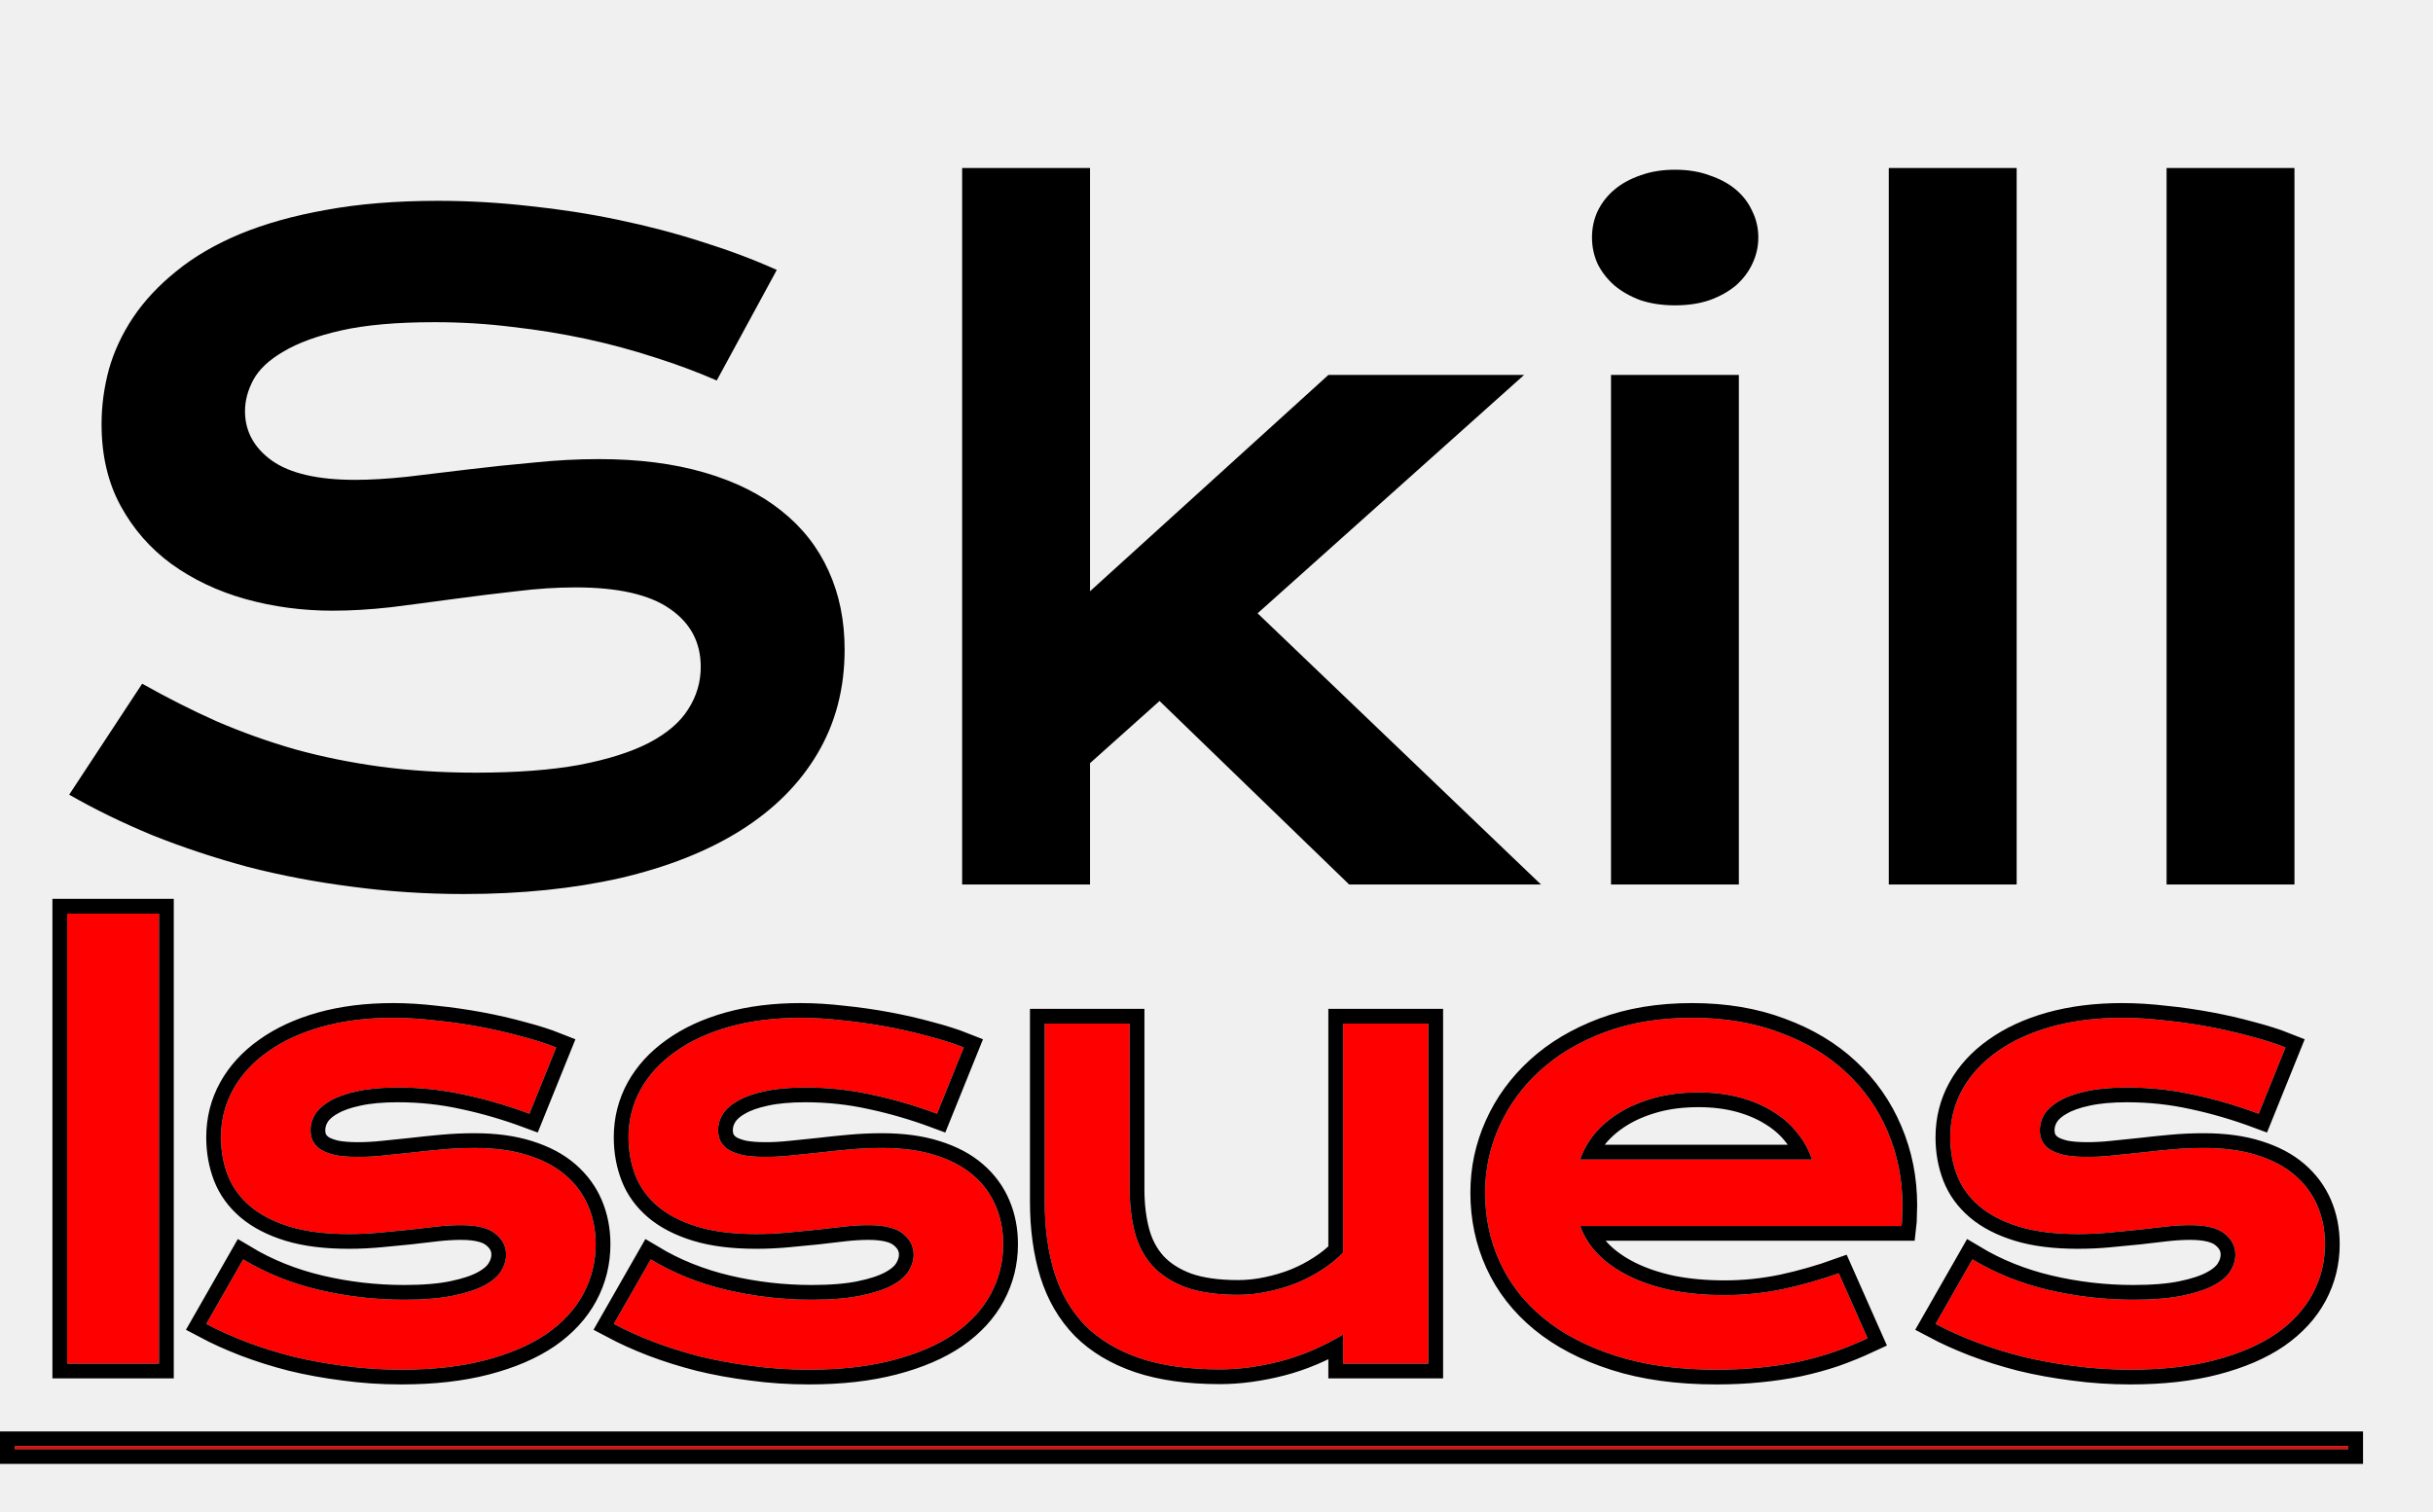
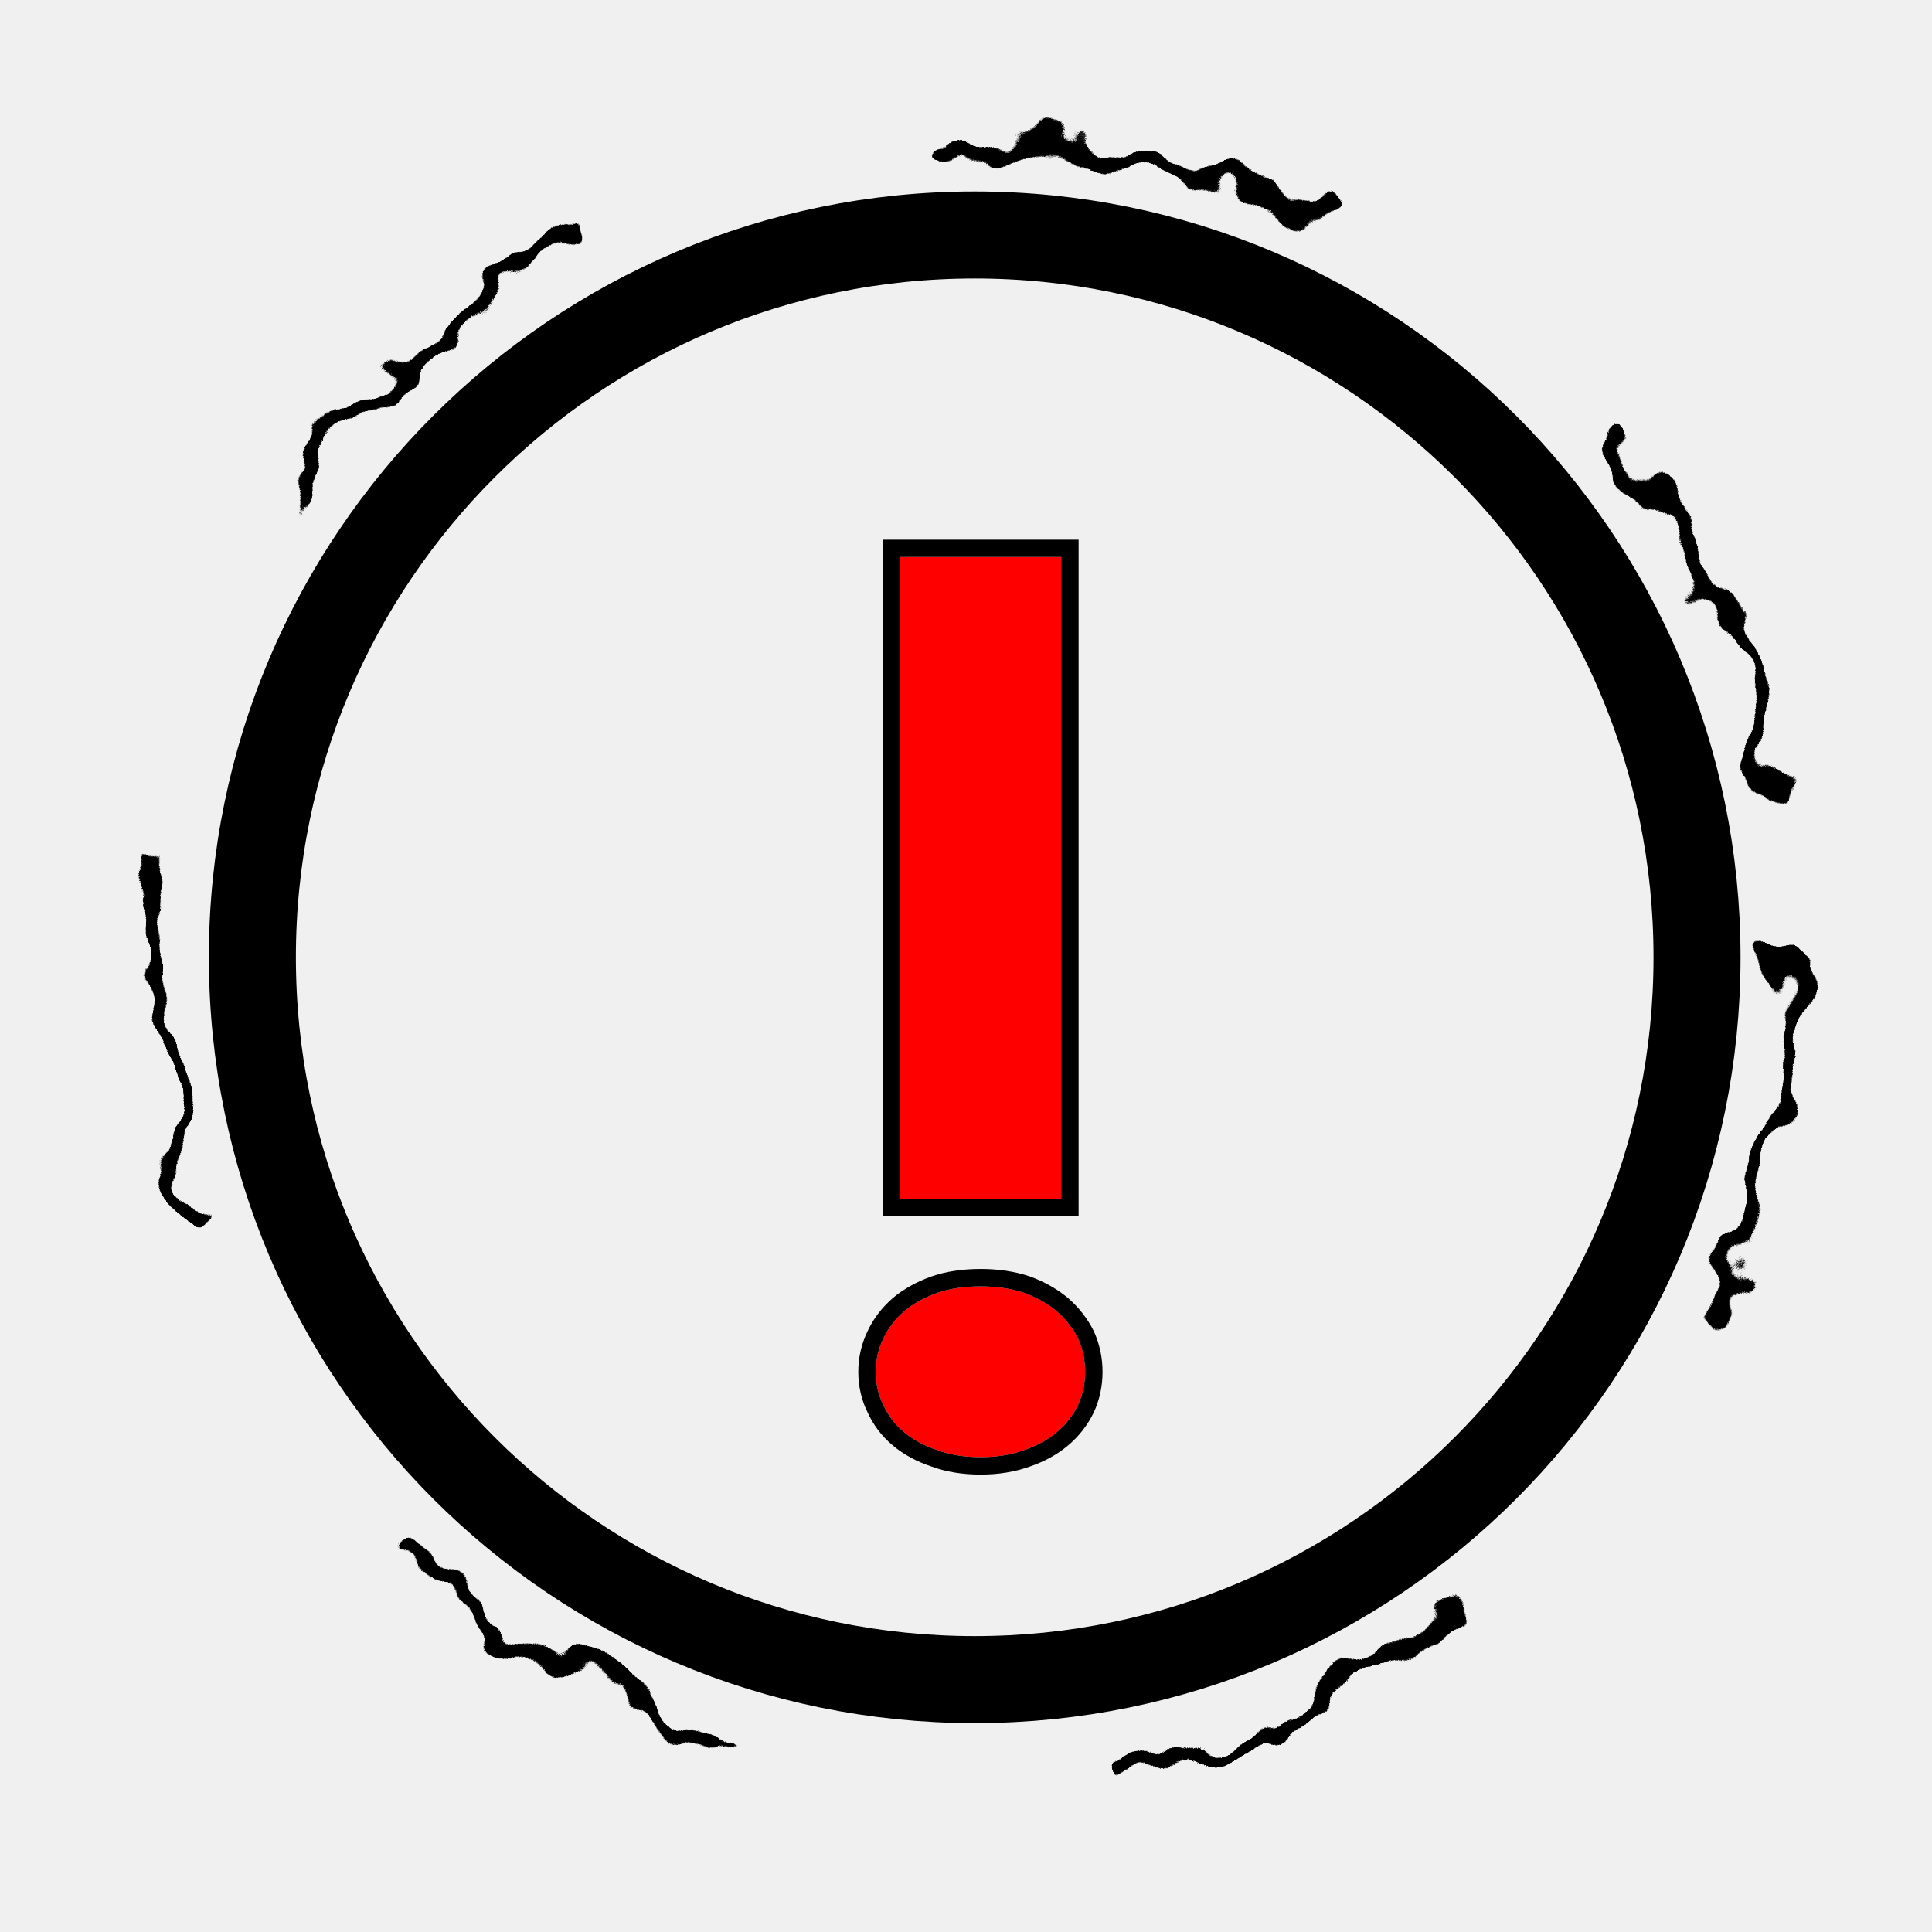
- <svg xmlns="http://www.w3.org/2000/svg" xmlns:xlink="http://www.w3.org/1999/xlink" width="66" height="41" viewBox="0 0 66 41" fill="none">
+ <svg xmlns="http://www.w3.org/2000/svg" xmlns:xlink="http://www.w3.org/1999/xlink" width="111" height="111" viewBox="0 0 111 111" fill="none">
  <style>
-     .ink { fill: #000; }
-     .ink-stroke { stroke: #000; }
-     @media (prefers-color-scheme: dark) {
-       .ink { fill: #fff; }
-       .ink-stroke { stroke: #fff; }
-     }
-   </style>
-   <path class="ink" d="M3.857 18.551C4.521 18.926 5.193 19.266 5.873 19.57C6.56 19.867 7.271 20.121 8.005 20.332C8.74 20.535 9.509 20.691 10.314 20.801C11.127 20.91 11.99 20.965 12.904 20.965C14.005 20.965 14.943 20.895 15.716 20.754C16.49 20.605 17.119 20.406 17.603 20.156C18.095 19.898 18.451 19.594 18.67 19.242C18.896 18.891 19.009 18.508 19.009 18.094C19.009 17.43 18.732 16.906 18.177 16.523C17.623 16.133 16.767 15.938 15.611 15.938C15.103 15.938 14.568 15.973 14.005 16.043C13.443 16.105 12.873 16.176 12.295 16.254C11.724 16.332 11.158 16.406 10.595 16.477C10.041 16.539 9.517 16.57 9.025 16.57C8.205 16.57 7.416 16.465 6.658 16.254C5.908 16.043 5.24 15.727 4.654 15.305C4.076 14.883 3.615 14.355 3.271 13.723C2.927 13.09 2.755 12.352 2.755 11.508C2.755 11.008 2.822 10.512 2.955 10.02C3.095 9.527 3.314 9.059 3.611 8.613C3.916 8.16 4.306 7.742 4.783 7.359C5.259 6.969 5.834 6.633 6.505 6.352C7.185 6.07 7.966 5.852 8.849 5.695C9.74 5.531 10.752 5.449 11.884 5.449C12.705 5.449 13.529 5.496 14.357 5.59C15.185 5.676 15.99 5.801 16.771 5.965C17.56 6.129 18.318 6.328 19.045 6.562C19.771 6.789 20.447 7.043 21.072 7.324L19.443 10.324C18.927 10.098 18.373 9.891 17.779 9.703C17.185 9.508 16.564 9.34 15.916 9.199C15.267 9.059 14.595 8.949 13.9 8.871C13.213 8.785 12.509 8.742 11.791 8.742C10.767 8.742 9.923 8.816 9.259 8.965C8.603 9.113 8.08 9.305 7.689 9.539C7.298 9.766 7.025 10.023 6.869 10.312C6.72 10.594 6.646 10.875 6.646 11.156C6.646 11.703 6.892 12.152 7.384 12.504C7.877 12.848 8.627 13.02 9.634 13.02C10.041 13.02 10.505 12.992 11.029 12.938C11.56 12.875 12.115 12.809 12.693 12.738C13.279 12.668 13.873 12.605 14.474 12.551C15.084 12.488 15.674 12.457 16.244 12.457C17.322 12.457 18.275 12.578 19.103 12.82C19.939 13.062 20.638 13.41 21.201 13.863C21.763 14.309 22.189 14.852 22.478 15.492C22.767 16.125 22.912 16.836 22.912 17.625C22.912 18.68 22.666 19.621 22.174 20.449C21.689 21.27 20.994 21.965 20.087 22.535C19.189 23.098 18.103 23.527 16.83 23.824C15.556 24.113 14.138 24.258 12.576 24.258C11.545 24.258 10.537 24.191 9.552 24.059C8.568 23.934 7.623 23.754 6.716 23.52C5.818 23.277 4.959 22.992 4.138 22.664C3.326 22.328 2.572 21.961 1.877 21.562L3.857 18.551ZM26.1 4.559H29.569V16.043L36.037 10.172H41.346L34.115 16.641L41.803 24H36.6L31.455 19.02L29.569 20.707V24H26.1V4.559ZM45.436 8.285C45.092 8.285 44.78 8.238 44.499 8.145C44.225 8.043 43.991 7.91 43.795 7.746C43.6 7.574 43.448 7.379 43.339 7.16C43.237 6.934 43.186 6.695 43.186 6.445C43.186 6.188 43.237 5.949 43.339 5.73C43.448 5.504 43.6 5.309 43.795 5.145C43.991 4.98 44.225 4.852 44.499 4.758C44.78 4.656 45.092 4.605 45.436 4.605C45.788 4.605 46.1 4.656 46.374 4.758C46.655 4.852 46.893 4.98 47.089 5.145C47.284 5.309 47.432 5.504 47.534 5.73C47.643 5.949 47.698 6.188 47.698 6.445C47.698 6.695 47.643 6.934 47.534 7.16C47.432 7.379 47.284 7.574 47.089 7.746C46.893 7.91 46.655 8.043 46.374 8.145C46.1 8.238 45.788 8.285 45.436 8.285ZM43.702 10.172H47.17V24H43.702V10.172ZM51.237 4.559H54.706V24H51.237V4.559ZM58.773 4.559H62.242V24H58.773V4.559Z" />
-   <use xlink:href="#stroke0_157_262" fill="#FF0000" />
-   <path d="M0.4 39.24H63.702V39.32H0.4V39.24Z" fill="#FF0000" />
-   <mask id="stroke1_157_262" maskUnits="userSpaceOnUse" x="-0.6" y="24" width="65" height="16" fill="black">
-     <rect fill="white" x="-0.6" y="24" width="65" height="16" />
-     <use xlink:href="#stroke0_157_262" />
-     <path d="M0.4 39.24H63.702V39.32H0.4V39.24Z" />
+   .ink { stroke: #000; }
+   @media (prefers-color-scheme: dark) { .ink { stroke: #fff; } }
+ </style>
+   <g filter="url(#filter0_g_159_347)">
+     <circle cx="56" cy="55" r="47" class="ink" stroke-miterlimit="1" stroke-linecap="round" stroke-dasharray="22 22" />
+   </g>
+   <path d="M97.5 55C97.5 77.92 78.92 96.5 56 96.5C33.08 96.5 14.5 77.92 14.5 55C14.5 32.08 33.08 13.5 56 13.5C78.92 13.5 97.5 32.08 97.5 55Z" stroke-width="5" class="ink" />
+   <use xlink:href="#stroke0_159_347" fill="#FF0000" />
+   <mask id="stroke1_159_347" maskUnits="userSpaceOnUse" x="49" y="31" width="15" height="54" fill="black">
+     <rect fill="white" x="49" y="31" width="15" height="54" />
+     <use xlink:href="#stroke0_159_347" />
  </mask>
-   <use xlink:href="#stroke0_157_262" class="ink-stroke" stroke-width="0.8" mask="url(#stroke1_157_262)" />
-   <path class="ink-stroke" d="M0.4 39.24H63.702V39.32H0.4V39.24Z" stroke-width="0.8" mask="url(#stroke1_157_262)" />
+   <path d="M56.344 73.906C57.26 73.906 58.094 74.031 58.844 74.281C59.573 74.552 60.198 74.906 60.719 75.344C61.24 75.802 61.646 76.323 61.938 76.906C62.208 77.51 62.344 78.146 62.344 78.812C62.344 79.5 62.208 80.135 61.938 80.719C61.646 81.323 61.24 81.844 60.719 82.281C60.198 82.719 59.573 83.062 58.844 83.312C58.094 83.583 57.26 83.719 56.344 83.719C55.406 83.719 54.573 83.583 53.844 83.312C53.094 83.062 52.458 82.719 51.938 82.281C51.417 81.844 51.021 81.323 50.75 80.719C50.458 80.135 50.312 79.5 50.312 78.812C50.312 78.146 50.458 77.51 50.75 76.906C51.021 76.323 51.417 75.802 51.938 75.344C52.458 74.906 53.094 74.552 53.844 74.281C54.573 74.031 55.406 73.906 56.344 73.906ZM60.969 68.875H51.719L51.719 32L60.969 32L60.969 68.875Z" stroke-width="2" class="ink" mask="url(#stroke1_159_347)" />
  <defs>
-     <path id="stroke0_157_262" d="M1.822 24.789H4.314V37H1.822V24.789ZM6.596 34.172C7.221 34.547 7.909 34.823 8.659 35C9.409 35.177 10.177 35.266 10.963 35.266C11.495 35.266 11.937 35.229 12.292 35.156C12.646 35.083 12.93 34.99 13.143 34.875C13.357 34.76 13.508 34.63 13.596 34.484C13.685 34.339 13.729 34.19 13.729 34.039C13.729 33.82 13.633 33.633 13.44 33.477C13.252 33.32 12.94 33.242 12.502 33.242C12.299 33.242 12.081 33.255 11.846 33.281C11.612 33.307 11.364 33.336 11.104 33.367C10.849 33.393 10.581 33.419 10.299 33.445C10.023 33.471 9.742 33.484 9.456 33.484C8.831 33.484 8.297 33.417 7.854 33.281C7.417 33.146 7.06 32.961 6.784 32.727C6.508 32.492 6.307 32.216 6.182 31.898C6.057 31.576 5.995 31.229 5.995 30.859C5.995 30.391 6.104 29.958 6.323 29.562C6.542 29.167 6.854 28.826 7.26 28.539C7.667 28.247 8.156 28.021 8.729 27.859C9.307 27.698 9.95 27.617 10.659 27.617C11.029 27.617 11.414 27.641 11.815 27.688C12.221 27.729 12.62 27.787 13.01 27.859C13.401 27.932 13.776 28.018 14.135 28.117C14.495 28.211 14.812 28.312 15.088 28.422L14.362 30.219C13.773 30 13.185 29.828 12.596 29.703C12.013 29.573 11.411 29.508 10.792 29.508C10.359 29.508 9.992 29.542 9.69 29.609C9.393 29.672 9.151 29.758 8.963 29.867C8.776 29.971 8.638 30.094 8.549 30.234C8.466 30.37 8.424 30.513 8.424 30.664C8.424 30.773 8.445 30.872 8.487 30.961C8.534 31.049 8.607 31.128 8.706 31.195C8.81 31.258 8.943 31.307 9.104 31.344C9.271 31.375 9.474 31.391 9.713 31.391C9.932 31.391 10.164 31.378 10.409 31.352C10.654 31.326 10.909 31.299 11.174 31.273C11.44 31.242 11.713 31.213 11.995 31.188C12.281 31.162 12.573 31.148 12.87 31.148C13.422 31.148 13.904 31.213 14.315 31.344C14.732 31.474 15.075 31.656 15.346 31.891C15.617 32.125 15.82 32.401 15.956 32.719C16.091 33.036 16.159 33.383 16.159 33.758C16.159 34.242 16.047 34.693 15.823 35.109C15.599 35.526 15.265 35.888 14.823 36.195C14.38 36.497 13.828 36.734 13.167 36.906C12.51 37.078 11.75 37.164 10.885 37.164C10.354 37.164 9.841 37.13 9.346 37.062C8.851 37 8.38 36.914 7.932 36.805C7.484 36.69 7.062 36.557 6.667 36.406C6.276 36.255 5.919 36.094 5.596 35.922L6.596 34.172ZM17.652 34.172C18.277 34.547 18.964 34.823 19.714 35C20.464 35.177 21.233 35.266 22.019 35.266C22.55 35.266 22.993 35.229 23.347 35.156C23.701 35.083 23.985 34.99 24.199 34.875C24.412 34.76 24.563 34.63 24.652 34.484C24.74 34.339 24.785 34.19 24.785 34.039C24.785 33.82 24.688 33.633 24.496 33.477C24.308 33.32 23.996 33.242 23.558 33.242C23.355 33.242 23.136 33.255 22.902 33.281C22.668 33.307 22.42 33.336 22.16 33.367C21.904 33.393 21.636 33.419 21.355 33.445C21.079 33.471 20.798 33.484 20.511 33.484C19.886 33.484 19.352 33.417 18.91 33.281C18.472 33.146 18.115 32.961 17.839 32.727C17.563 32.492 17.363 32.216 17.238 31.898C17.113 31.576 17.05 31.229 17.05 30.859C17.05 30.391 17.16 29.958 17.378 29.562C17.597 29.167 17.91 28.826 18.316 28.539C18.722 28.247 19.212 28.021 19.785 27.859C20.363 27.698 21.006 27.617 21.714 27.617C22.084 27.617 22.47 27.641 22.871 27.688C23.277 27.729 23.675 27.787 24.066 27.859C24.457 27.932 24.832 28.018 25.191 28.117C25.55 28.211 25.868 28.312 26.144 28.422L25.418 30.219C24.829 30 24.24 29.828 23.652 29.703C23.069 29.573 22.467 29.508 21.847 29.508C21.415 29.508 21.048 29.542 20.746 29.609C20.449 29.672 20.207 29.758 20.019 29.867C19.832 29.971 19.694 30.094 19.605 30.234C19.522 30.37 19.48 30.513 19.48 30.664C19.48 30.773 19.501 30.872 19.543 30.961C19.589 31.049 19.662 31.128 19.761 31.195C19.865 31.258 19.998 31.307 20.16 31.344C20.326 31.375 20.529 31.391 20.769 31.391C20.988 31.391 21.22 31.378 21.464 31.352C21.709 31.326 21.964 31.299 22.23 31.273C22.496 31.242 22.769 31.213 23.05 31.188C23.337 31.162 23.628 31.148 23.925 31.148C24.477 31.148 24.959 31.213 25.371 31.344C25.787 31.474 26.131 31.656 26.402 31.891C26.673 32.125 26.876 32.401 27.011 32.719C27.147 33.036 27.214 33.383 27.214 33.758C27.214 34.242 27.102 34.693 26.878 35.109C26.654 35.526 26.321 35.888 25.878 36.195C25.436 36.497 24.884 36.734 24.222 36.906C23.566 37.078 22.805 37.164 21.941 37.164C21.41 37.164 20.897 37.13 20.402 37.062C19.907 37 19.436 36.914 18.988 36.805C18.54 36.69 18.118 36.557 17.722 36.406C17.332 36.255 16.975 36.094 16.652 35.922L17.652 34.172ZM28.34 27.773H30.645V32.273C30.645 32.7 30.692 33.091 30.786 33.445C30.879 33.794 31.038 34.094 31.262 34.344C31.491 34.594 31.794 34.789 32.169 34.93C32.549 35.065 33.02 35.133 33.583 35.133C33.848 35.133 34.116 35.104 34.387 35.047C34.663 34.99 34.926 34.911 35.176 34.812C35.426 34.708 35.658 34.586 35.872 34.445C36.09 34.305 36.278 34.151 36.434 33.984V27.773H38.747V37H36.434V36.211C35.866 36.55 35.296 36.792 34.723 36.938C34.15 37.083 33.606 37.156 33.09 37.156C32.247 37.156 31.523 37.055 30.919 36.852C30.32 36.648 29.827 36.354 29.442 35.969C29.062 35.578 28.783 35.102 28.606 34.539C28.429 33.971 28.34 33.325 28.34 32.602V27.773ZM40.287 32.359C40.287 31.734 40.414 31.138 40.669 30.57C40.925 29.997 41.292 29.492 41.771 29.055C42.25 28.617 42.836 28.268 43.529 28.008C44.227 27.747 45.018 27.617 45.904 27.617C46.784 27.617 47.576 27.75 48.279 28.016C48.987 28.276 49.586 28.635 50.076 29.094C50.57 29.552 50.948 30.091 51.209 30.711C51.474 31.331 51.607 31.995 51.607 32.703C51.607 32.792 51.604 32.888 51.599 32.992C51.599 33.091 51.594 33.182 51.584 33.266H42.865C42.964 33.542 43.123 33.794 43.341 34.023C43.565 34.253 43.844 34.45 44.177 34.617C44.511 34.784 44.896 34.914 45.334 35.008C45.771 35.096 46.255 35.141 46.787 35.141C47.318 35.141 47.846 35.086 48.373 34.977C48.899 34.862 49.401 34.719 49.88 34.547L50.662 36.312C50.359 36.453 50.052 36.578 49.74 36.688C49.432 36.792 49.109 36.88 48.771 36.953C48.438 37.021 48.086 37.073 47.716 37.109C47.352 37.146 46.966 37.164 46.56 37.164C45.524 37.164 44.615 37.039 43.834 36.789C43.052 36.539 42.399 36.198 41.873 35.766C41.346 35.333 40.951 34.825 40.685 34.242C40.419 33.659 40.287 33.031 40.287 32.359ZM49.154 31.461C49.07 31.206 48.94 30.969 48.763 30.75C48.591 30.526 48.375 30.333 48.115 30.172C47.854 30.005 47.552 29.875 47.209 29.781C46.865 29.688 46.487 29.641 46.076 29.641C45.638 29.641 45.24 29.69 44.88 29.789C44.521 29.888 44.206 30.021 43.935 30.188C43.664 30.354 43.438 30.547 43.255 30.766C43.078 30.984 42.948 31.216 42.865 31.461H49.154ZM53.506 34.172C54.131 34.547 54.819 34.823 55.569 35C56.319 35.177 57.087 35.266 57.873 35.266C58.405 35.266 58.847 35.229 59.202 35.156C59.556 35.083 59.84 34.99 60.053 34.875C60.267 34.76 60.418 34.63 60.506 34.484C60.595 34.339 60.639 34.19 60.639 34.039C60.639 33.82 60.543 33.633 60.35 33.477C60.163 33.32 59.85 33.242 59.413 33.242C59.209 33.242 58.991 33.255 58.756 33.281C58.522 33.307 58.275 33.336 58.014 33.367C57.759 33.393 57.491 33.419 57.209 33.445C56.933 33.471 56.652 33.484 56.366 33.484C55.741 33.484 55.207 33.417 54.764 33.281C54.327 33.146 53.97 32.961 53.694 32.727C53.418 32.492 53.217 32.216 53.092 31.898C52.967 31.576 52.905 31.229 52.905 30.859C52.905 30.391 53.014 29.958 53.233 29.562C53.452 29.167 53.764 28.826 54.17 28.539C54.577 28.247 55.066 28.021 55.639 27.859C56.217 27.698 56.86 27.617 57.569 27.617C57.939 27.617 58.324 27.641 58.725 27.688C59.131 27.729 59.53 27.787 59.92 27.859C60.311 27.932 60.686 28.018 61.045 28.117C61.405 28.211 61.722 28.312 61.998 28.422L61.272 30.219C60.683 30 60.095 29.828 59.506 29.703C58.923 29.573 58.321 29.508 57.702 29.508C57.269 29.508 56.902 29.542 56.6 29.609C56.303 29.672 56.061 29.758 55.873 29.867C55.686 29.971 55.548 30.094 55.459 30.234C55.376 30.37 55.334 30.513 55.334 30.664C55.334 30.773 55.355 30.872 55.397 30.961C55.444 31.049 55.517 31.128 55.616 31.195C55.72 31.258 55.853 31.307 56.014 31.344C56.181 31.375 56.384 31.391 56.623 31.391C56.842 31.391 57.074 31.378 57.319 31.352C57.564 31.326 57.819 31.299 58.084 31.273C58.35 31.242 58.623 31.213 58.905 31.188C59.191 31.162 59.483 31.148 59.78 31.148C60.332 31.148 60.814 31.213 61.225 31.344C61.642 31.474 61.985 31.656 62.256 31.891C62.527 32.125 62.73 32.401 62.866 32.719C63.001 33.036 63.069 33.383 63.069 33.758C63.069 34.242 62.957 34.693 62.733 35.109C62.509 35.526 62.175 35.888 61.733 36.195C61.29 36.497 60.738 36.734 60.077 36.906C59.42 37.078 58.66 37.164 57.795 37.164C57.264 37.164 56.751 37.13 56.256 37.062C55.761 37 55.29 36.914 54.842 36.805C54.394 36.69 53.972 36.557 53.577 36.406C53.186 36.255 52.829 36.094 52.506 35.922L53.506 34.172Z" />
+     <filter id="filter0_g_159_347" x="5.9" y="4.9" width="100.2" height="100.2" filterUnits="userSpaceOnUse" color-interpolation-filters="sRGB">
+       <feFlood flood-opacity="0" result="BackgroundImageFix" />
+       <feBlend mode="normal" in="SourceGraphic" in2="BackgroundImageFix" result="shape" />
+       <feTurbulence type="fractalNoise" baseFrequency="0.185 0.185" numOctaves="3" seed="1698" />
+       <feDisplacementMap in="shape" scale="5.2" xChannelSelector="R" yChannelSelector="G" result="displacedImage" width="100%" height="100%" />
+       <feMerge result="effect1_texture_159_347">
+         <feMergeNode in="displacedImage" />
+       </feMerge>
+     </filter>
+     <path id="stroke0_159_347" d="M56.344 73.906C57.26 73.906 58.094 74.031 58.844 74.281C59.573 74.552 60.198 74.906 60.719 75.344C61.24 75.802 61.646 76.323 61.938 76.906C62.208 77.51 62.344 78.146 62.344 78.812C62.344 79.5 62.208 80.135 61.938 80.719C61.646 81.323 61.24 81.844 60.719 82.281C60.198 82.719 59.573 83.062 58.844 83.312C58.094 83.583 57.26 83.719 56.344 83.719C55.406 83.719 54.573 83.583 53.844 83.312C53.094 83.062 52.458 82.719 51.938 82.281C51.417 81.844 51.021 81.323 50.75 80.719C50.458 80.135 50.312 79.5 50.312 78.812C50.312 78.146 50.458 77.51 50.75 76.906C51.021 76.323 51.417 75.802 51.938 75.344C52.458 74.906 53.094 74.552 53.844 74.281C54.573 74.031 55.406 73.906 56.344 73.906ZM60.969 68.875H51.719L51.719 32L60.969 32L60.969 68.875Z" />
  </defs>
</svg>
